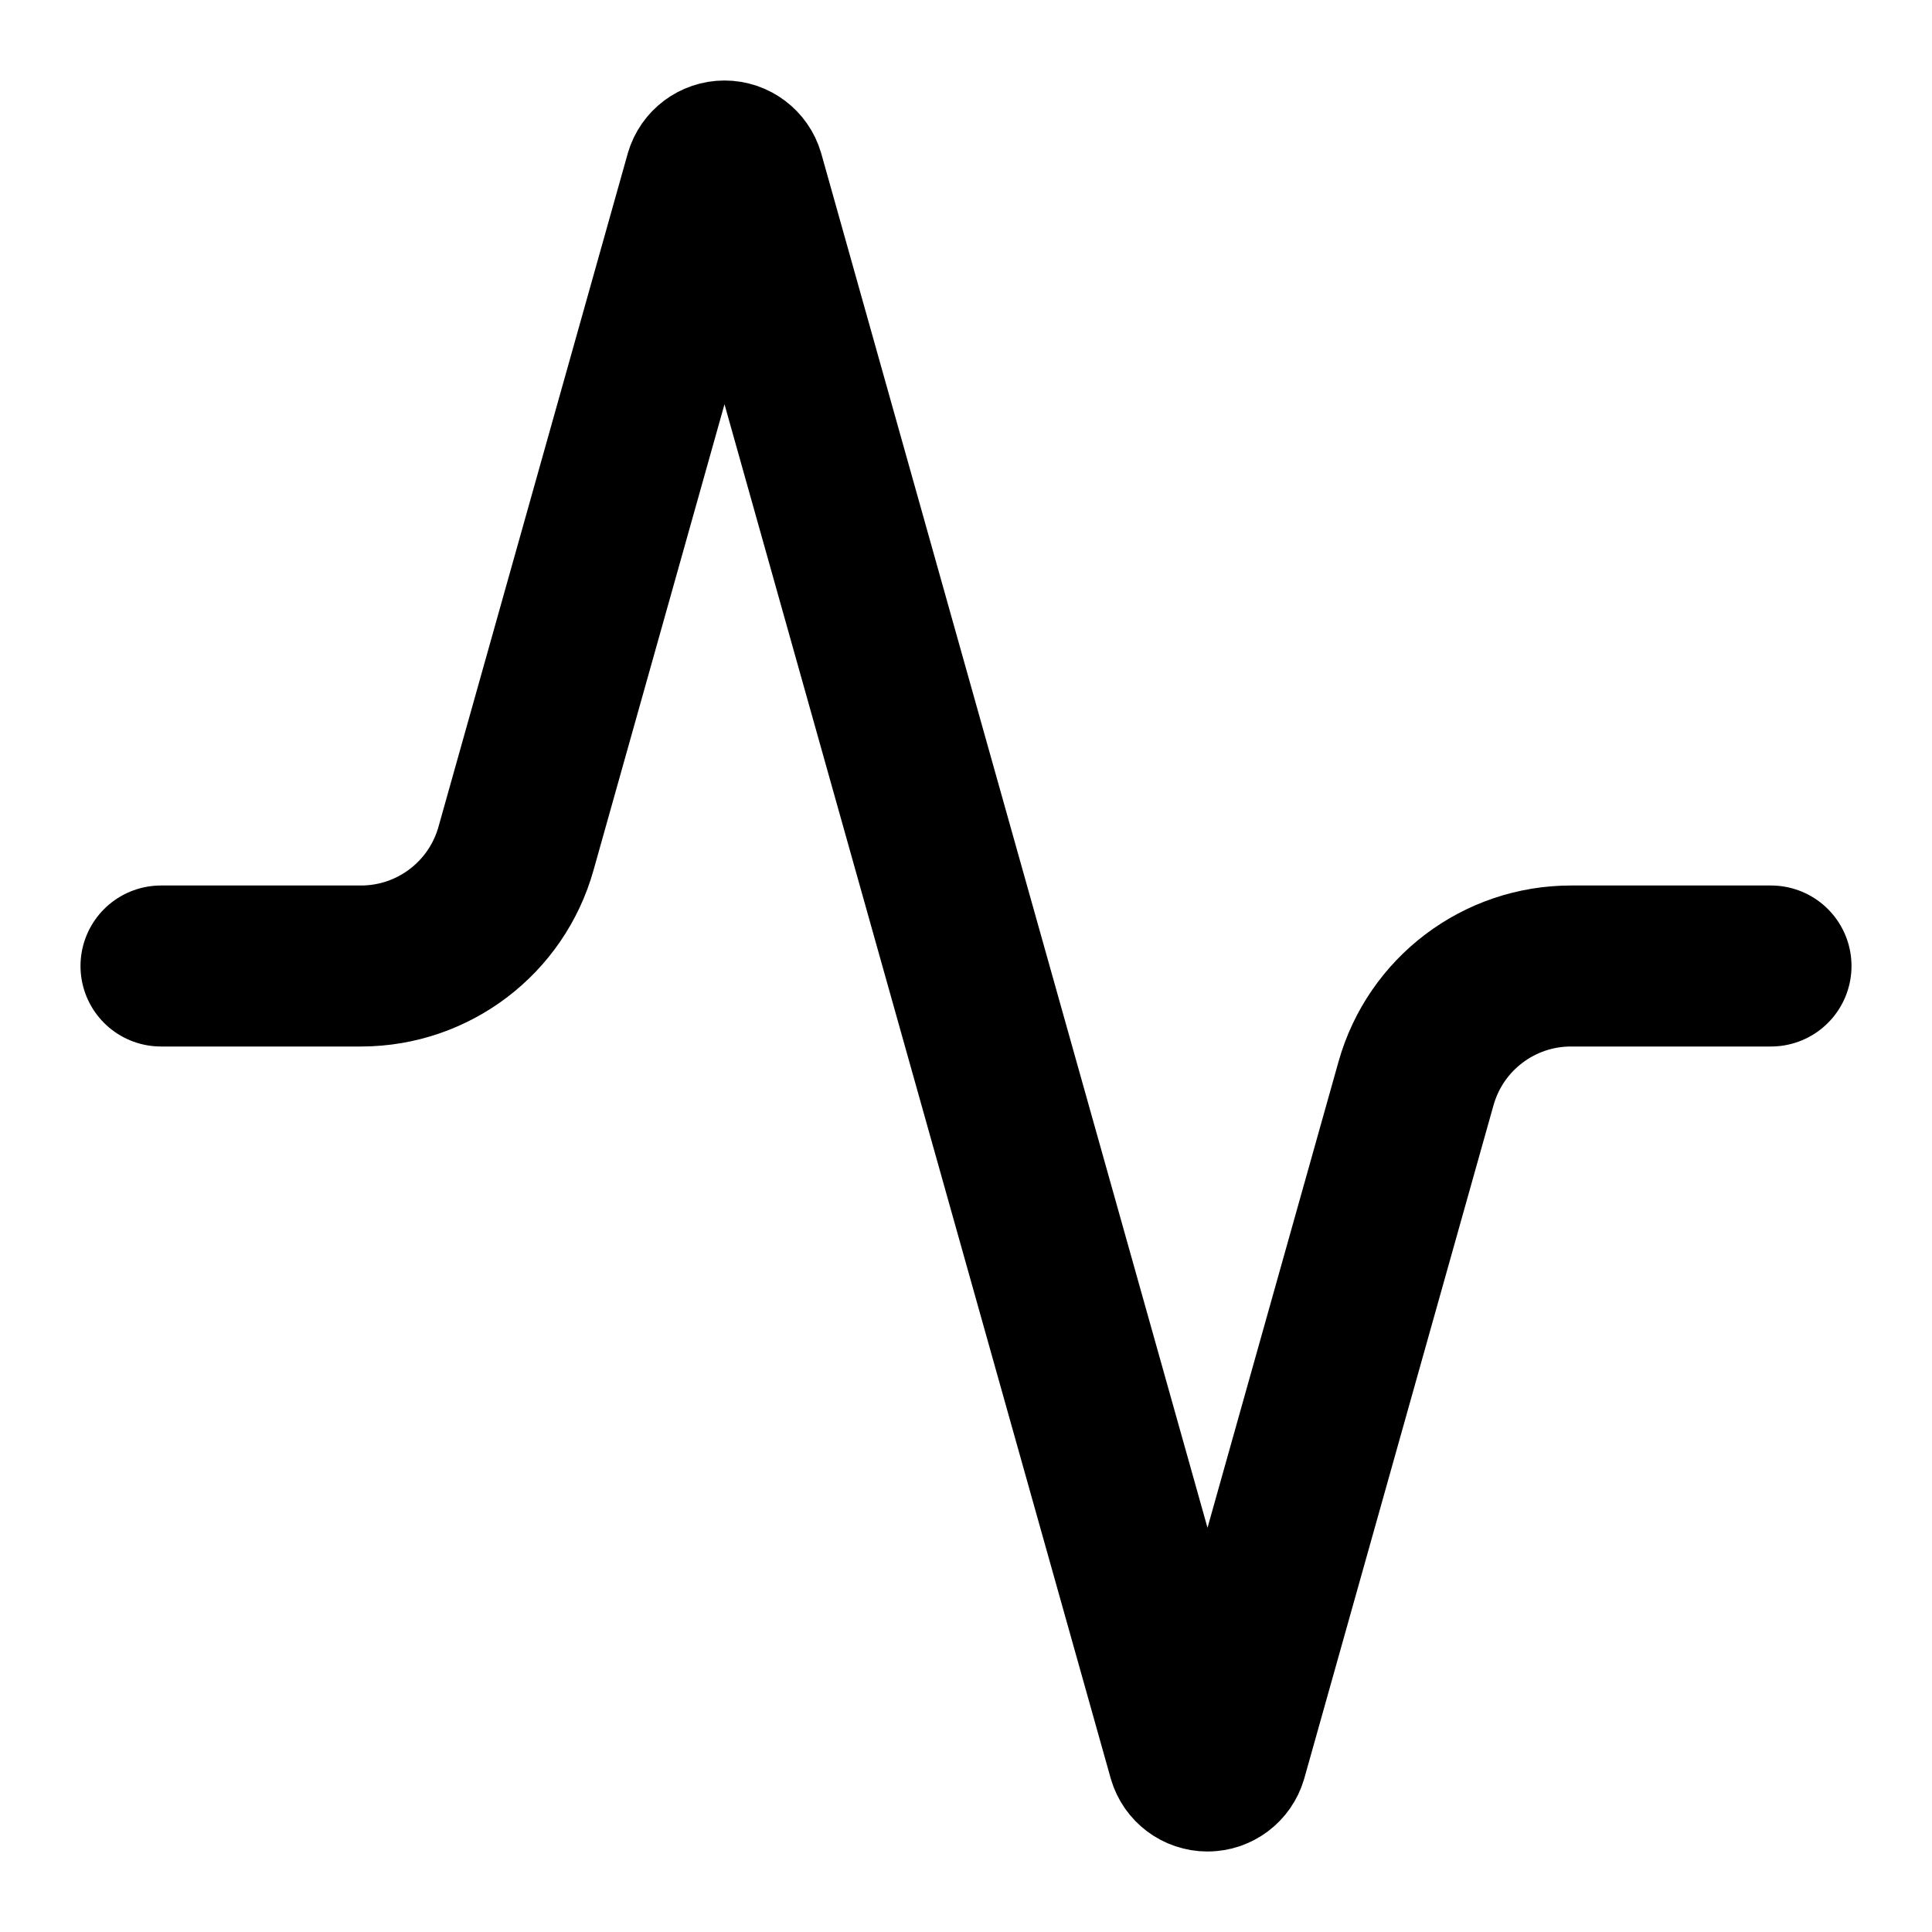
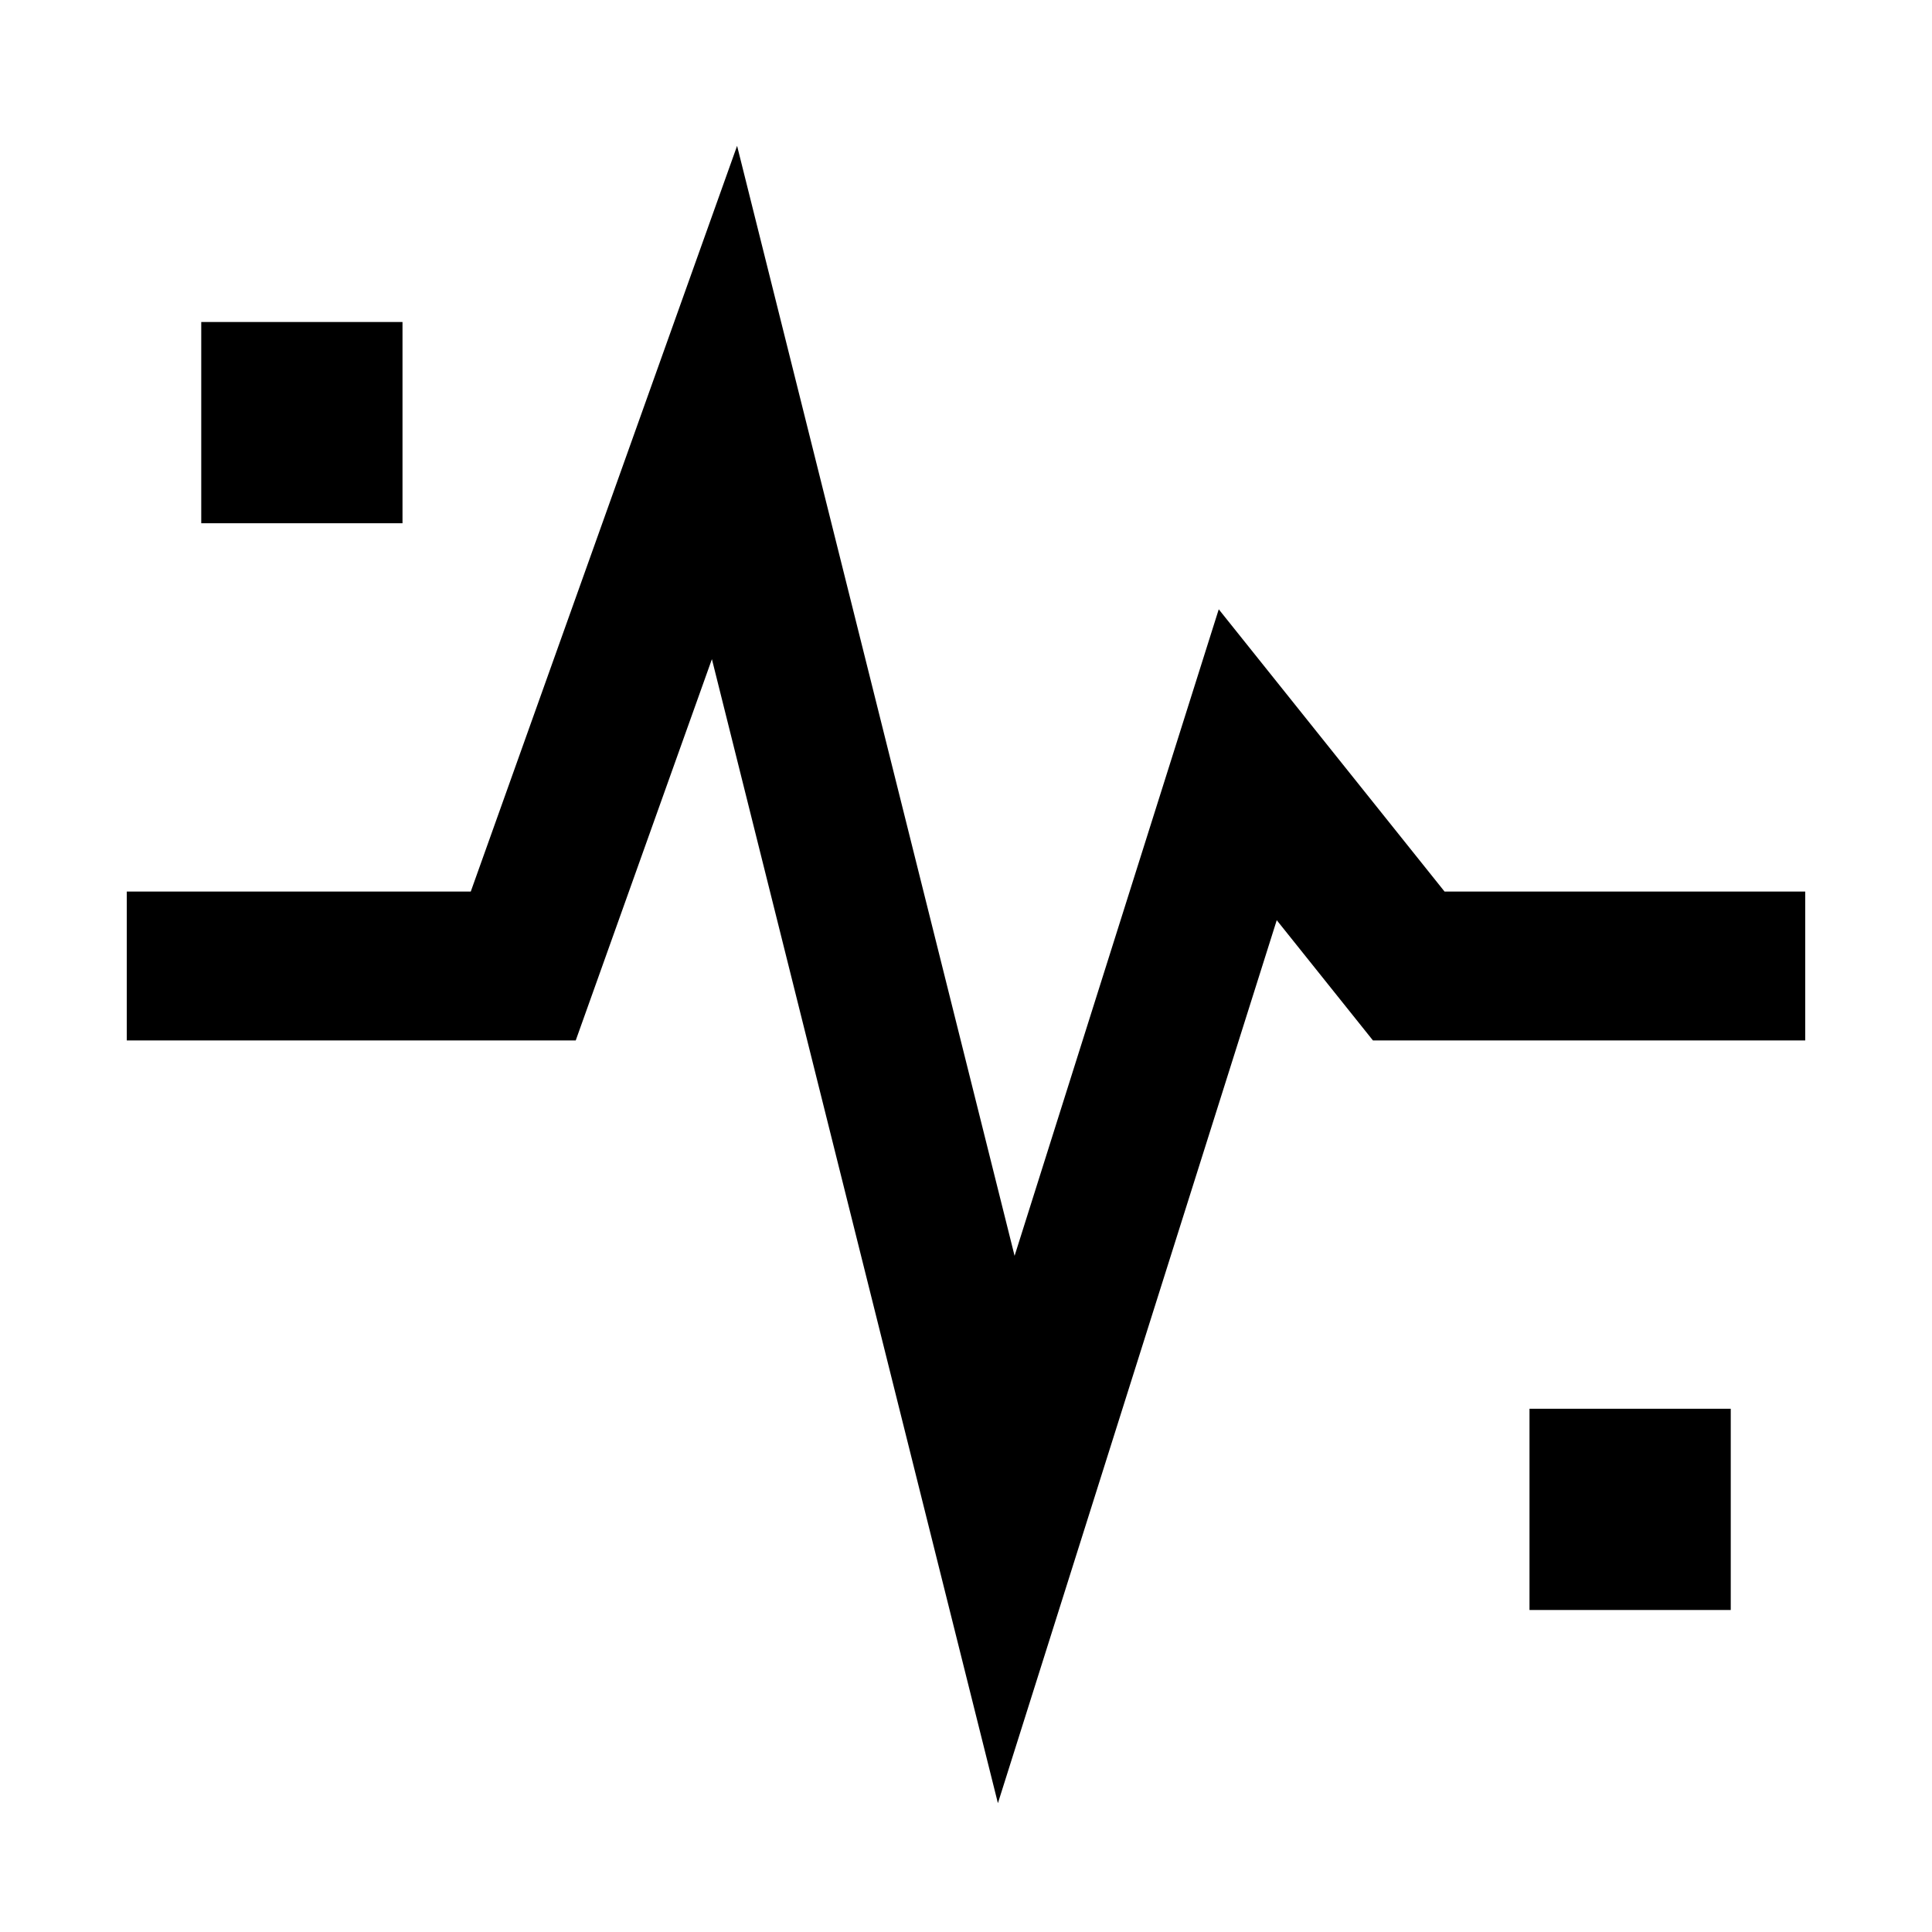
- <svg xmlns="http://www.w3.org/2000/svg" width="24" height="24" viewBox="0 0 24 24" fill="none" stroke="currentColor" stroke-width="2" stroke-linecap="round" stroke-linejoin="round">
-   <path d="M22 12h-2.48a2 2 0 0 0-1.93 1.46l-2.35 8.36a.25.25 0 0 1-.48 0L9.24 2.18a.25.25 0 0 0-.48 0l-2.35 8.36A2 2 0 0 1 4.49 12H2" />
+ <svg xmlns="http://www.w3.org/2000/svg" width="24" height="24" viewBox="0 0 24 24" fill="none" stroke="currentColor" stroke-width="1.85" stroke-linecap="square" stroke-linejoin="miter">
+   <polyline points="2.5,12 6.5,12 9,5 12.5,19 15.5,9.5 17.5,12 21.5,12" />
+   <rect x="2.5" y="4" width="2.5" height="2.5" fill="currentColor" stroke="none" />
+   <rect x="19" y="17.5" width="2.5" height="2.5" fill="currentColor" stroke="none" />
</svg>
